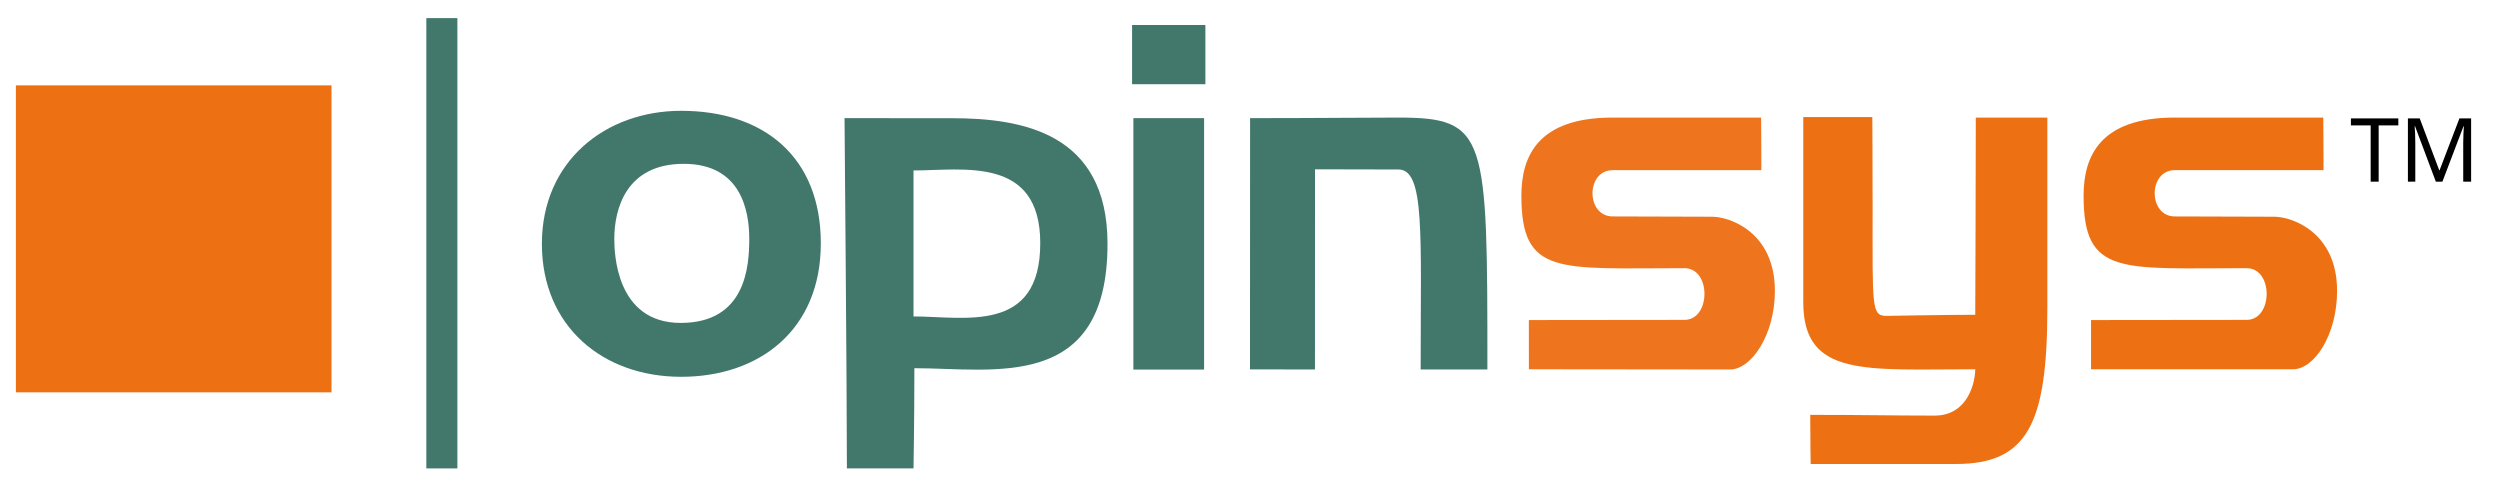
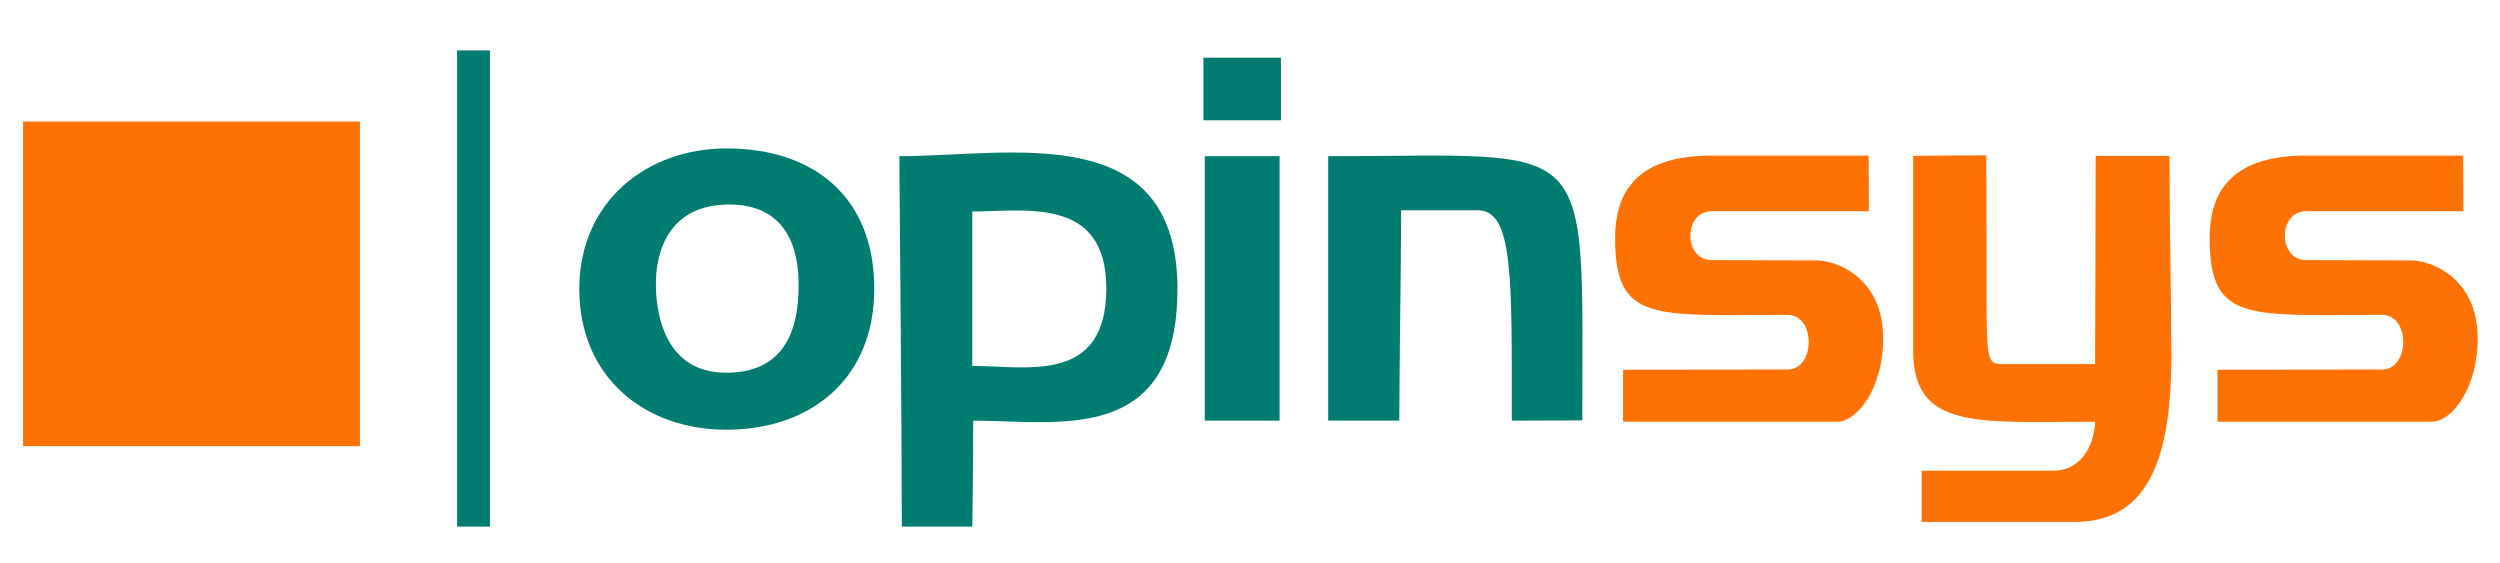
- <svg xmlns="http://www.w3.org/2000/svg" version="1.1" id="Logo" x="0px" y="0px" width="846px" height="165px" viewBox="0 0 846 165" enable-background="new 0 0 846 165" xml:space="preserve">
-   <rect x="5.383" y="28.888" fill="#ED7113" width="106.795" height="103.881" />
-   <rect x="144.272" y="6.13" fill="#41786B" width="10.507" height="152.38" />
-   <g id="i-kirjain">
-     <rect x="383.535" y="39.979" fill="#41786B" width="23.929" height="85.083" />
-     <rect x="383.096" y="8.464" fill="#41786B" width="24.805" height="20.036" />
+ <svg xmlns="http://www.w3.org/2000/svg" viewBox="0 0 800 180" height="180px" width="800px" y="0px" x="0px" version="1.1">
+   <g>
+     <rect style="fill:#ff7100" height="103.881" width="107.795" y="38.888" x="7.383" />
+     <g style="fill:#007d70">
+       <rect style="fill:#007d70" height="152.38" width="10.507" y="16.13" x="146.272" />
+       <path d="m 232.497,47.498 c -25.677,0 -47.122,17.105 -47.122,45.005 0,27.902 20.568,45.007 47.122,45.007 26.549,0 47.269,-15.903 47.269,-45.154 0,-29.247 -19.257,-44.858 -47.269,-44.858 z m -0.147,71.776 c -22.031,0 -22.468,-23.927 -22.468,-28.449 0,-10.065 3.942,-25.385 23.489,-25.385 19.549,0 22.176,16.072 22.176,25.385 0,9.316 -1.169,28.449 -23.197,28.449 z" />
+       <path d="m 287.789,49.979 c 0,0 0.803,92.49 0.803,118.53 0,0 11.16,0 22.537,0 0,0 0.294,-15.822 0.294,-33.911 26.843,0 65.36,8.17 65.36,-42.096 0,-54.778 -53.494,-42.523 -88.994,-42.523 z m 23.339,67.106 c 0,-23.632 0,-49.404 0,-49.404 16.633,0 42.894,-5.057 42.894,24.608 0,30.828 -25.676,24.796 -42.894,24.796 z" />
+       <rect height="84.619" width="23.929" y="49.979" x="385.535" />
+       <rect height="20.036" width="24.805" y="18.464" x="385.096" />
+       <path d="m 506.334,134.522 c 0,-92.785 5.059,-84.543 -81.304,-84.543 0,0 0,71.19 0,84.619 0,0 8.555,0 22.748,0 0,-16.73 0.589,-52.135 0.589,-67.308 10.166,0 13.424,-0.012 24.516,-0.012 11.467,0 10.888,21.604 10.888,67.319 8.758,0.002 22.563,-0.075 22.563,-0.075 z" />
+     </g>
+     <g style="fill:#ff7100">
+       <path d="m 597.954,49.789 h -50.285 c -25.385,0 -30.833,13.222 -30.833,26.447 0,27.24 12.588,24.513 55.178,24.513 9.115,0 8.954,17.499 0,17.499 -12.545,0 -50.617,0.058 -52.65,0.058 0,9.913 0.01,16.653 0.01,16.653 22.363,0 58.084,0 68.368,0 7.097,0 14.883,-11.542 14.883,-26.524 0,-19.938 -15.372,-25.093 -21.19,-25.093 -15.281,0 -17.124,-0.102 -33.702,-0.102 -9.102,0 -9.102,-15.656 0,-15.656 23.926,0 47.985,-0.002 50.318,-0.002 -0.001,-7.587 -0.097,-17.793 -0.097,-17.793 z" />
+       <path d="m 612.224,49.877 v 62.349 c 0,25.594 21.076,22.733 58.194,22.733 0,4.461 -2.513,15.681 -13.719,15.681 h -41.768 c 0,9.339 0,16.374 0,16.374 h 48.912 c 21.998,0 30.98,-17.404 30.98,-52.784 0,-20.302 -0.584,-38.974 -0.584,-64.352 h -23.628 c 0,22.252 -0.189,66.638 -0.189,66.638 h -29.945 c -5.249,0 -4.783,-2.285 -4.783,-36.578 0,-19.024 -0.1,-30.238 -0.1,-30.238 -7.585,-0.002 -23.37,0.178 -23.37,0.178 z" />
+       <path d="m 788.193,49.789 h -50.285 c -25.376,0 -30.824,13.222 -30.824,26.447 0,27.24 12.583,24.513 55.178,24.513 9.111,0 8.949,17.499 0,17.499 -12.545,0 -50.622,0.058 -52.655,0.058 0,9.913 0.005,16.653 0.005,16.653 22.373,0 58.09,0 68.374,0 7.097,0 14.882,-11.542 14.882,-26.524 0,-19.938 -15.371,-25.093 -21.195,-25.093 -15.276,0 -17.119,-0.102 -33.697,-0.102 -9.102,0 -9.102,-15.656 0,-15.656 23.927,0 47.981,-0.002 50.318,-0.002 -0.001,-7.587 -0.101,-17.793 -0.101,-17.793 z" />
+     </g>
  </g>
-   <g id="o-kirjain">
-     <path fill="#41786B" d="M230.497,37.498c-25.677,0-47.122,17.105-47.122,45.005c0,27.902,20.568,45.007,47.122,45.007   c26.549,0,47.269-15.903,47.269-45.154C277.766,53.109,258.509,37.498,230.497,37.498z M230.35,109.274   c-22.031,0-22.468-23.927-22.468-28.448c0-10.066,3.942-25.385,23.489-25.385c19.549,0,22.176,16.072,22.176,25.385   C253.547,90.141,252.378,109.274,230.35,109.274z" />
-   </g>
-   <path fill="#41786B" d="M285.789,39.979c0,0,0.803,92.49,0.803,118.53c0,0,11.16,0,22.537,0c0,0,0.294-15.822,0.294-33.911  c26.843,0,65.36,8.17,65.36-42.096C374.783,44.884,345.75,40,322.125,40C308.25,40,296.909,39.979,285.789,39.979z M309.128,107.085  c0-23.632,0-49.404,0-49.404c16.633,0,42.894-5.057,42.894,24.608C352.022,113.117,326.346,107.085,309.128,107.085z" />
-   <g id="n-kirjain">
-     <path fill="#41786B" d="M503.333,125.031c0-79.531,0-85.242-30.333-85.242c-11.777,0-27.201,0.19-49.97,0.19   c0,0-0.03,71.592-0.03,85.021c0,0,7.791,0.031,21.984,0.031c0-16.73,0.016-52.568,0.016-67.74c10.166,0,17.147,0.064,28.239,0.064   c9.012,0,7.511,21.891,7.511,67.676C489.509,125.031,503.333,125.031,503.333,125.031z" />
-   </g>
-   <g id="s-kirjain">
-     <path fill="#EE751E" d="M595.954,39.789c-22.34,0-33.654,0-50.285,0c-25.385,0-30.833,13.222-30.833,26.447   c0,27.24,12.588,24.513,55.178,24.513c9.115,0,8.954,17.499,0,17.499c-12.545,0-50.617,0.058-52.65,0.058   c0,9.913,0.01,16.653,0.01,16.653c12.221,0,53.127,0.072,68.115,0.072c7.097,0,15.136-11.614,15.136-26.597   c0-19.938-15.372-25.093-21.19-25.093c-15.281,0-17.124-0.102-33.702-0.102c-9.102,0-9.102-15.656,0-15.656   c23.926,0,47.985-0.002,50.318-0.002C596.05,49.995,595.954,39.789,595.954,39.789z" />
-     <path fill="#ED7113" d="M786.193,39.789c-22.336,0-33.646,0-50.285,0c-25.376,0-30.824,13.222-30.824,26.447   c0,27.24,12.583,24.513,55.178,24.513c9.111,0,8.949,17.499,0,17.499c-12.545,0-50.622,0.058-52.655,0.058   c0,9.913,0.005,16.653,0.005,16.653c22.373,0,58.09,0,68.374,0c7.097,0,14.882-11.542,14.882-26.524   c0-19.938-15.371-25.093-21.195-25.093c-15.276,0-17.119-0.102-33.697-0.102c-9.102,0-9.102-15.656,0-15.656   c23.927,0,47.981-0.002,50.318-0.002C786.293,49.995,786.193,39.789,786.193,39.789z" />
-   </g>
-   <g id="y-kirjain">
-     <path fill="#ED7113" d="M610.224,39.609c0,35.778,0,46.86,0,62.617c0,25.594,21.076,22.733,58.194,22.733   c0,4.461-2.513,15.681-13.719,15.681c-13.419,0-24.1-0.252-42.116-0.252c0,9.339,0.153,16.626,0.153,16.626   c23.927,0,49.107,0,49.107,0c24.323,0,30.98-13.639,30.98-52.784c0-20.302,0-38.979,0-64.44c-9.919,0-24.212,0-24.212,0   c0,22.252-0.189,66.726-0.189,66.726c-9.624,0-29.945,0.38-29.945,0.38c-5.249,0-4.783-2.665-4.783-36.958   c0-13.061-0.101-30.327-0.101-30.327C626.008,39.609,610.224,39.609,610.224,39.609z" />
-   </g>
-   <rect x="795.25" y="40" fill="none" width="44.75" height="29" />
-   <text transform="matrix(1 0 0 1 795.25 61.4795)" font-family="'ArialMT'" font-size="30">TM</text>
</svg>
